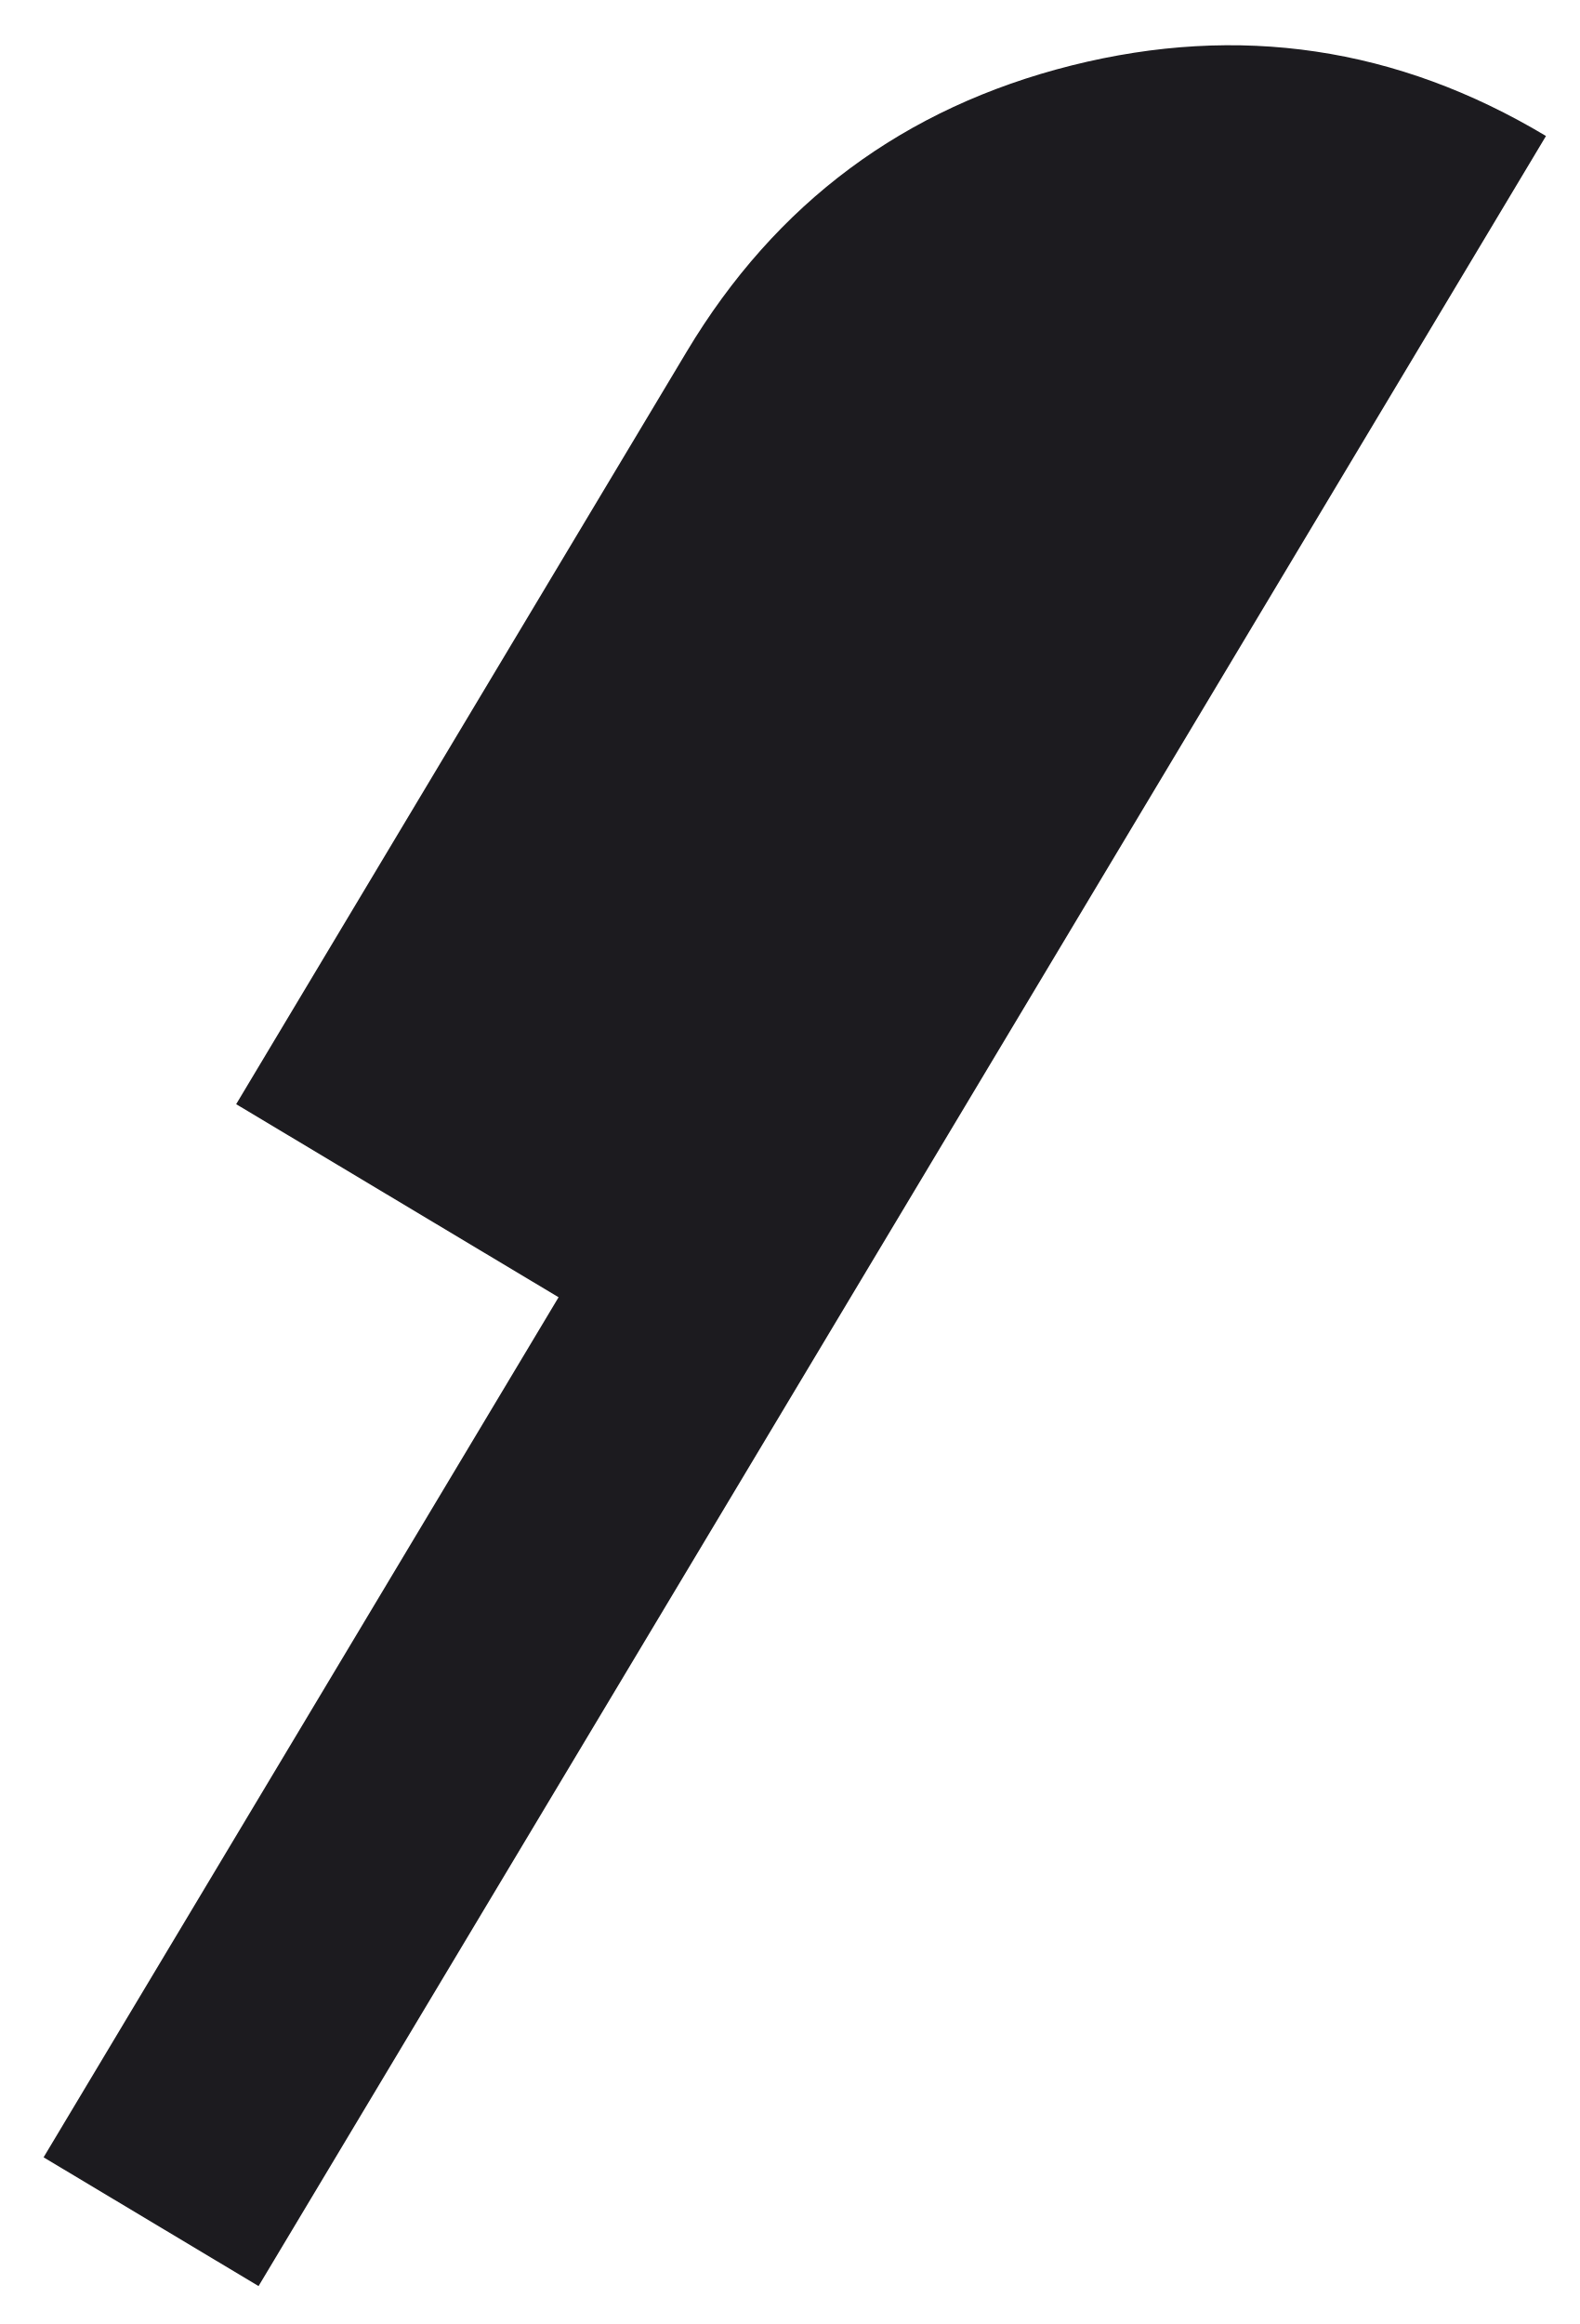
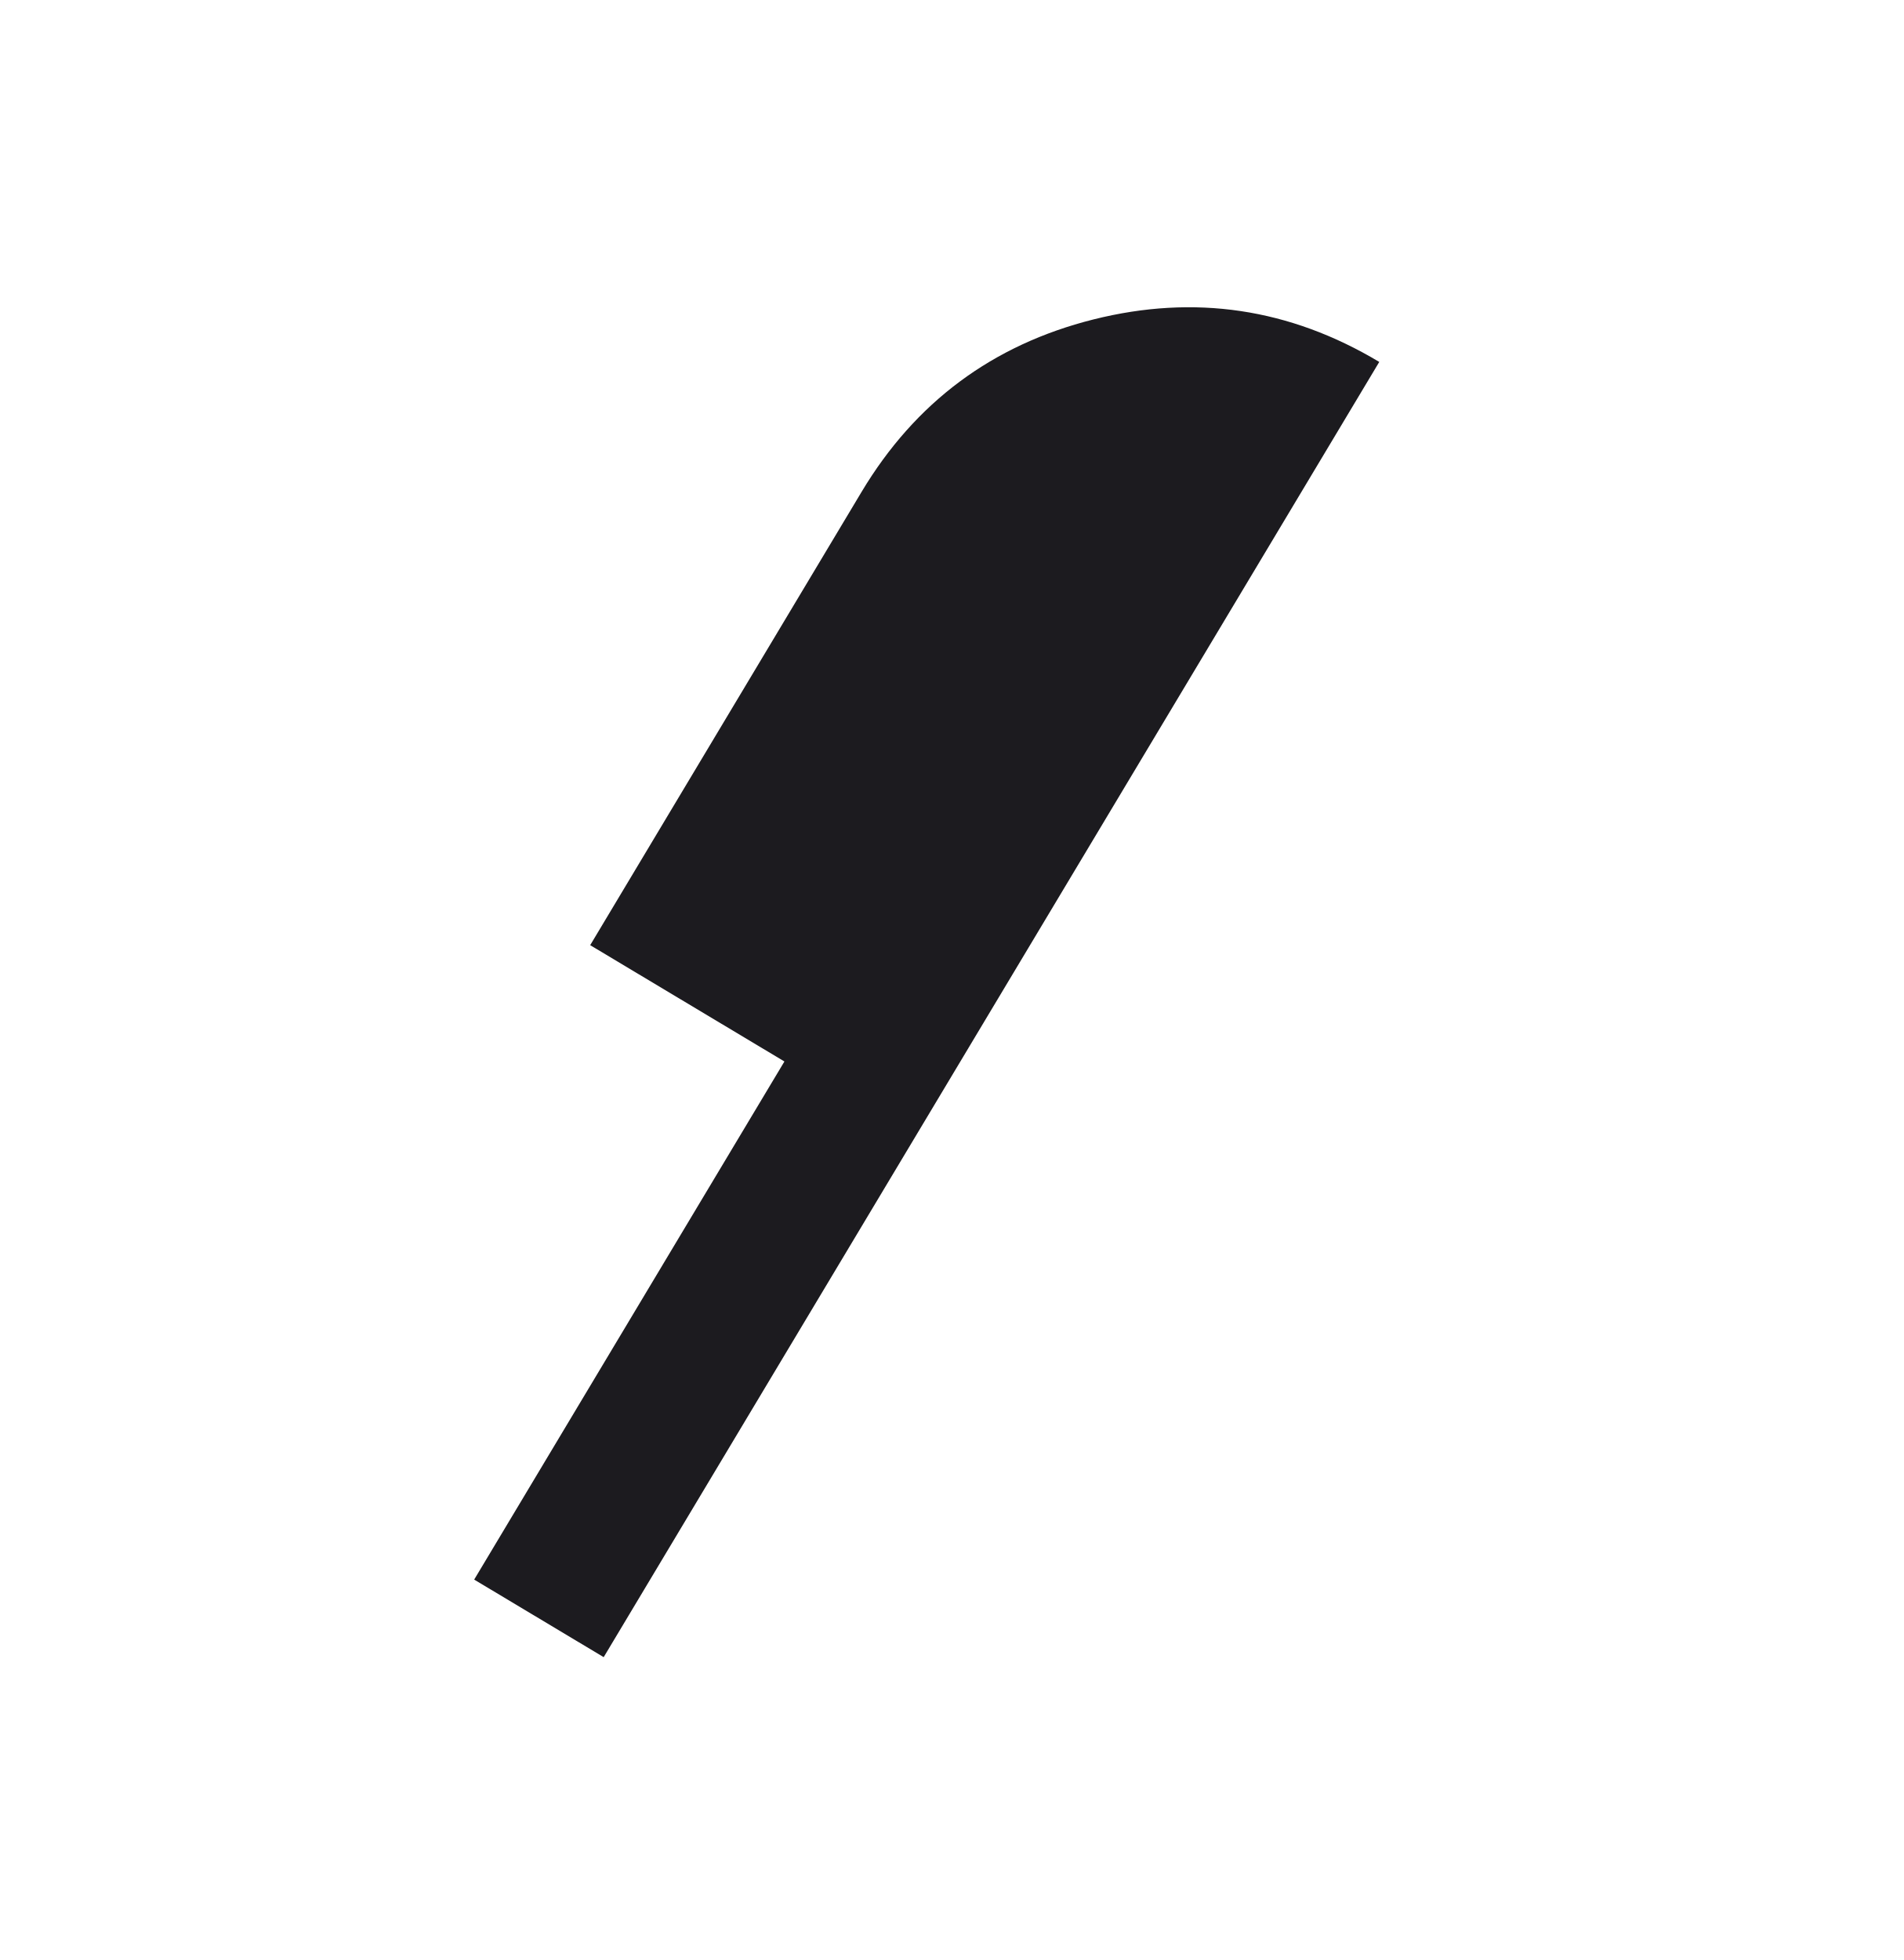
- <svg xmlns="http://www.w3.org/2000/svg" width="17" height="25" viewBox="0 0 17 25" fill="none">
-   <path id="restaurant" d="M0.469 23.207L6.01 13.955L2.541 11.878L7.389 3.782C8.347 2.183 9.727 1.157 11.53 0.704C13.333 0.252 15.034 0.505 16.634 1.463L2.782 24.592L0.469 23.207Z" fill="#1C1B1F" />
+ <svg xmlns="http://www.w3.org/2000/svg" width="34" height="35" viewBox="0 0 34 35" fill="none">
+   <mask id="mask0_1026_1267" style="mask-type:alpha" maskUnits="userSpaceOnUse" x="0" y="0" width="34" height="35">
+     <rect width="33.883" height="34.119" fill="#D9D9D9" />
+   </mask>
+   <g mask="url(#mask0_1026_1267)">
+     <path d="M8.469 28.207L14.01 18.955L10.541 16.878L15.389 8.782C16.347 7.183 17.727 6.157 19.53 5.704C21.333 5.252 23.034 5.505 24.634 6.463L10.782 29.592L8.469 28.207Z" fill="#1C1B1F" />
+   </g>
</svg>
